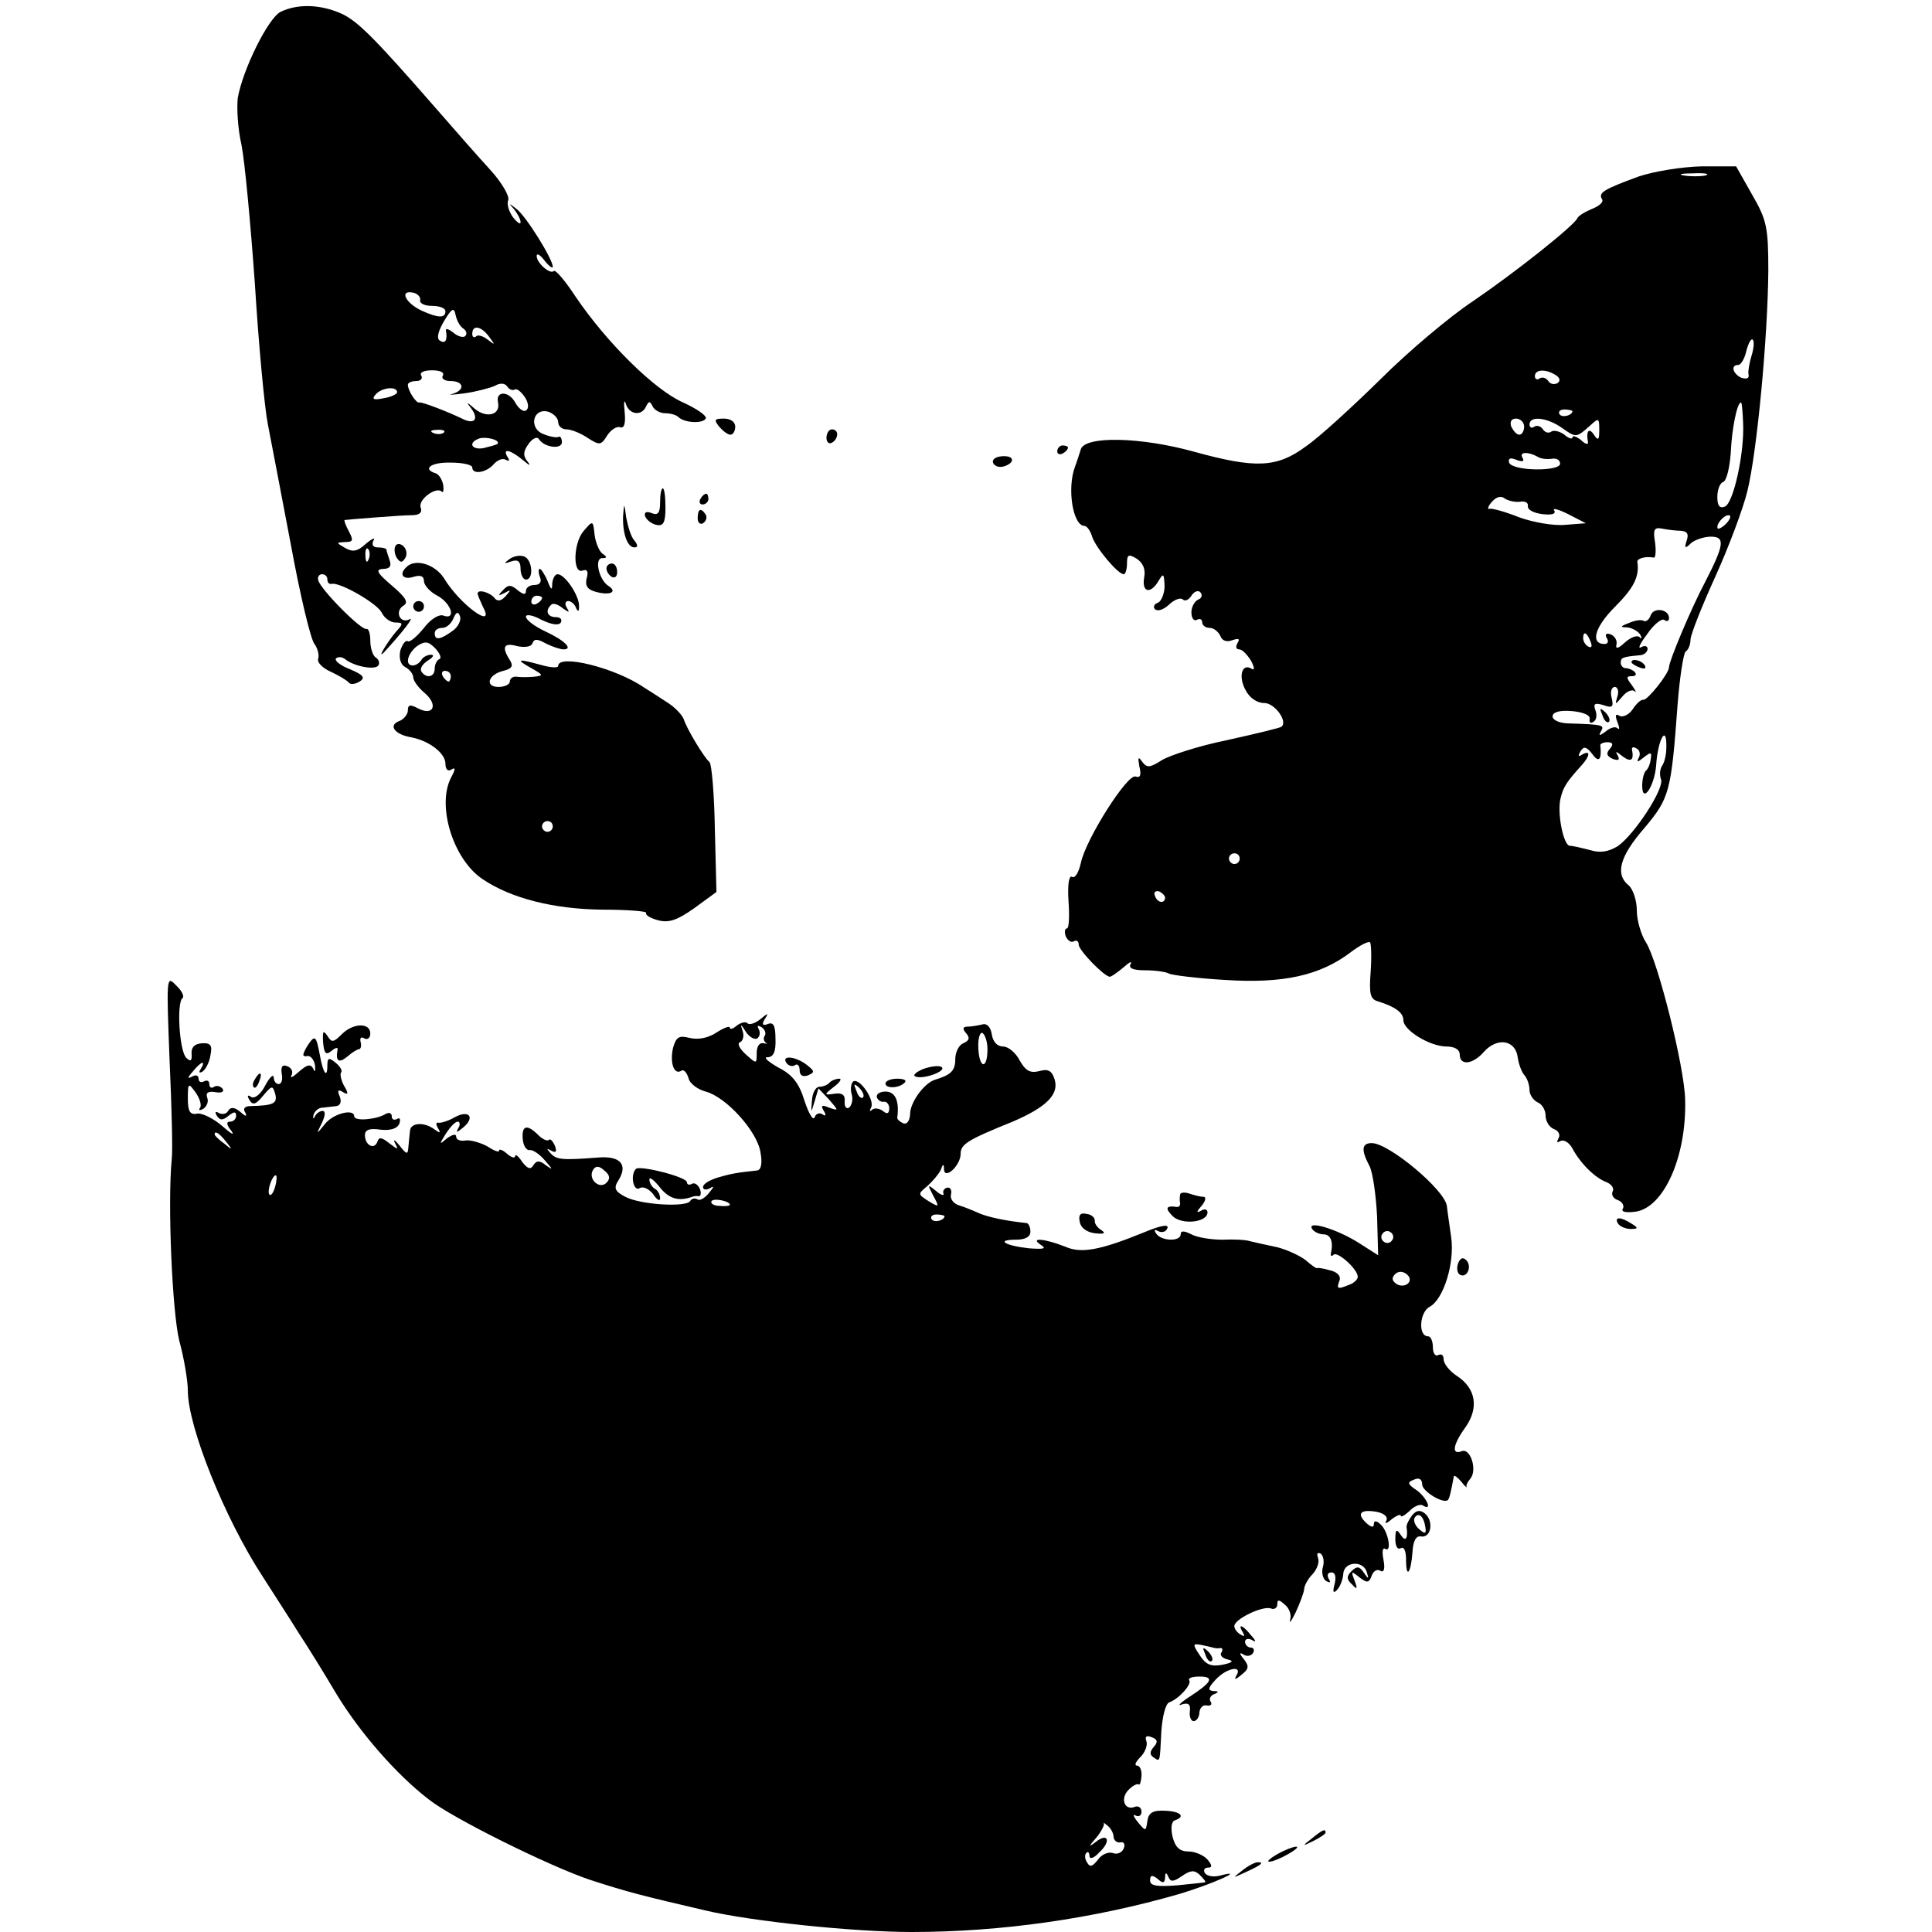
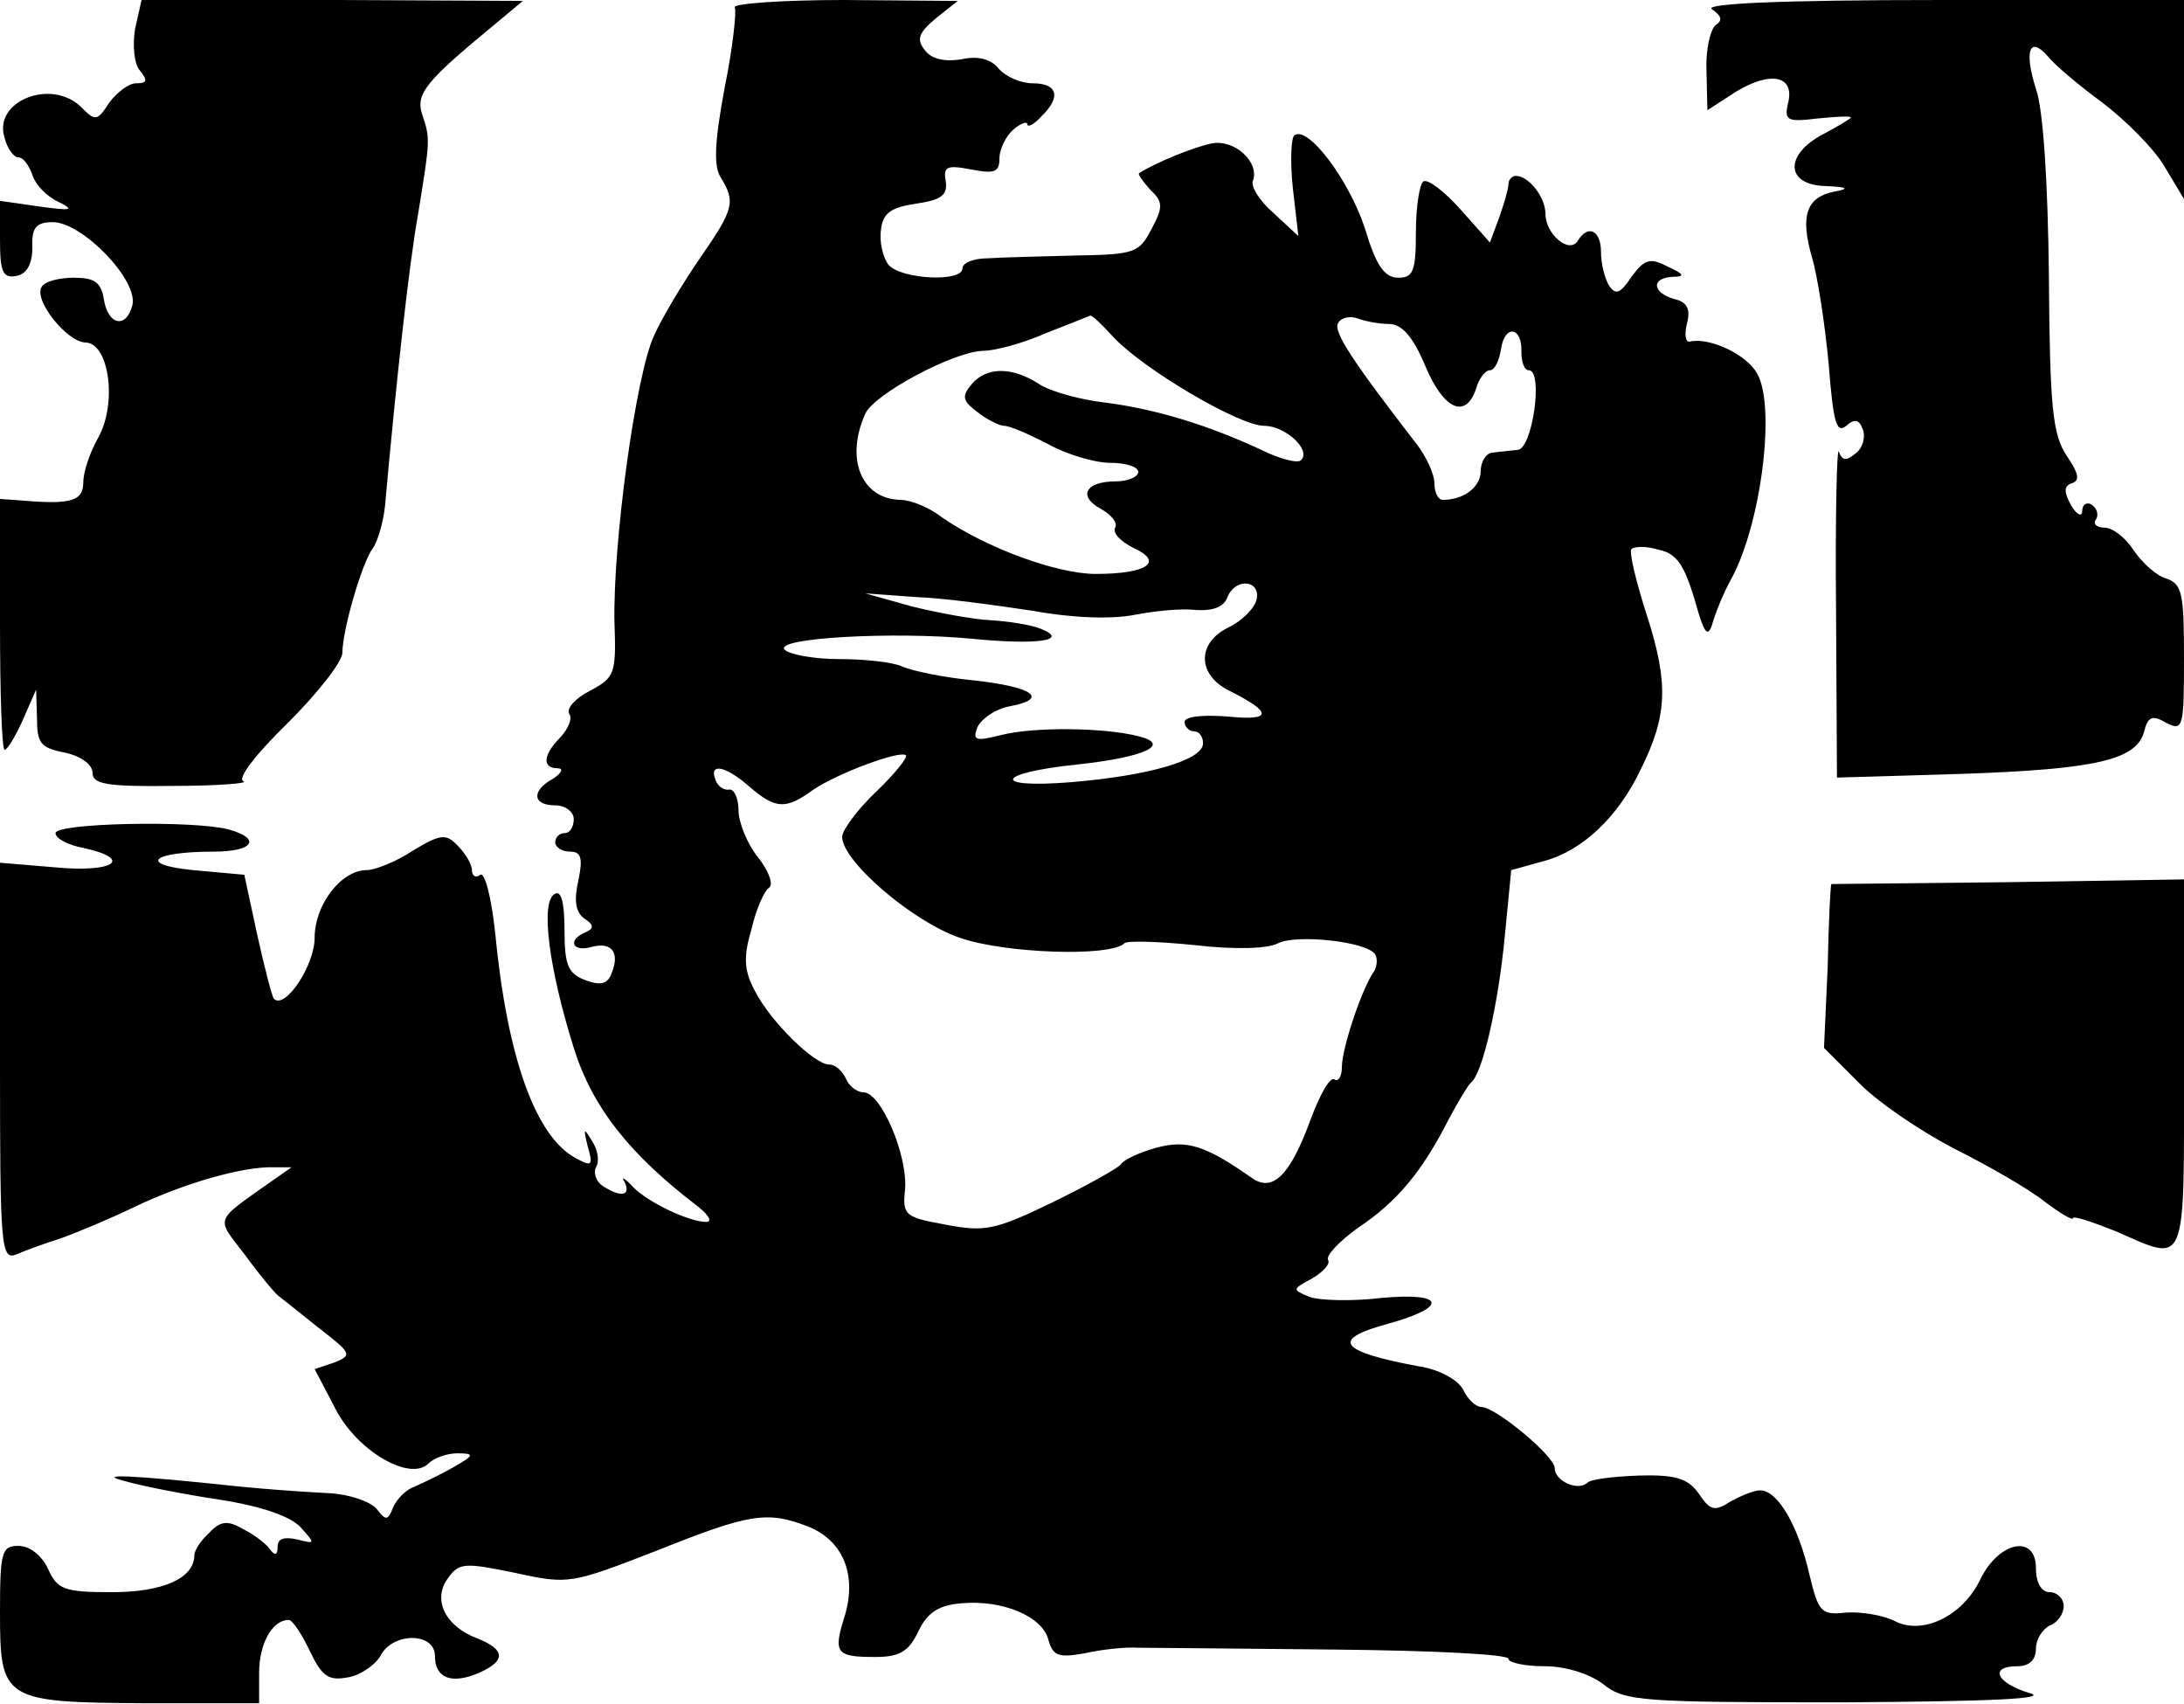
- <svg xmlns="http://www.w3.org/2000/svg" version="1.0" width="360pt" height="360pt" viewBox="0 0 360 360" preserveAspectRatio="xMidYMid meet">
-   <g transform="translate(0,360) scale(0.1,-0.1)" fill="#000000" stroke="none">
-     <path d="M523 3578 c-23 -11 -71 -108 -80 -161 -2 -18 0 -57 7 -87 6 -30 17 -147 25 -260 7 -113 18 -230 24 -260 6 -30 25 -131 43 -225 17 -93 37 -177 44 -185 6 -8 9 -21 7 -27 -3 -7 8 -18 24 -25 15 -7 30 -16 33 -20 3 -4 12 -3 20 2 11 7 8 12 -18 23 -18 7 -29 16 -26 20 4 4 12 3 18 -2 17 -13 55 -20 61 -11 3 5 1 11 -5 15 -5 3 -10 17 -10 31 0 13 -3 23 -7 22 -10 -3 -87 75 -90 91 -2 6 2 11 7 11 6 0 10 -4 10 -10 0 -5 3 -9 8 -8 14 4 83 -35 93 -53 5 -11 17 -19 26 -19 14 0 15 -2 1 -17 -17 -20 -37 -54 -22 -38 35 38 57 67 47 61 -17 -9 -28 14 -12 25 11 6 6 15 -21 38 -28 24 -31 30 -16 31 12 0 16 5 12 16 -3 9 -6 18 -6 20 0 2 -7 4 -16 4 -9 0 -12 5 -8 13 4 6 -2 4 -14 -6 -16 -15 -25 -16 -39 -8 -17 10 -17 10 0 11 15 0 16 3 7 20 -6 11 -9 20 -8 21 7 1 105 9 125 9 15 0 20 5 17 14 -6 15 29 40 39 30 3 -3 4 2 3 12 -2 10 -8 20 -14 22 -26 8 -9 21 28 20 22 0 40 -4 40 -9 0 -14 26 -10 40 6 7 8 17 12 23 8 6 -3 7 -1 3 5 -11 18 5 14 28 -5 13 -11 16 -12 9 -3 -9 11 -8 19 2 33 7 10 16 14 19 9 10 -16 43 -20 43 -6 0 7 -3 12 -6 10 -3 -2 -16 0 -28 5 -28 10 -21 49 8 42 10 -3 19 -12 19 -19 0 -8 7 -14 15 -14 9 0 27 -7 40 -16 22 -14 25 -14 36 4 7 11 18 18 24 16 8 -3 11 6 9 28 -2 18 -1 25 2 16 6 -21 30 -24 38 -5 5 10 7 10 12 0 3 -7 14 -13 23 -13 10 0 21 -3 25 -7 11 -11 45 -13 51 -3 3 5 -16 18 -42 30 -53 23 -143 112 -201 198 -19 29 -37 50 -40 47 -7 -7 -32 15 -32 28 0 6 7 2 15 -9 8 -10 15 -15 15 -11 0 14 -50 95 -68 108 -14 11 -15 11 -4 -1 6 -8 12 -18 12 -24 0 -5 -6 -1 -14 9 -8 11 -12 25 -9 32 3 7 -12 33 -33 56 -22 24 -66 74 -99 112 -122 140 -151 168 -182 181 -38 16 -79 17 -110 2z m260 -537 c-2 -6 8 -11 22 -11 14 0 25 -4 25 -10 0 -13 -13 -13 -44 1 -30 14 -42 38 -18 34 9 -1 16 -8 15 -14z m80 -53 c6 -4 8 -10 4 -14 -3 -4 -14 -1 -22 6 -9 7 -15 9 -14 4 3 -18 -1 -25 -11 -19 -7 4 -4 17 7 36 15 25 19 27 22 12 2 -10 8 -21 14 -25z m48 -15 c12 -16 12 -17 -2 -6 -9 7 -19 10 -22 6 -4 -3 -7 -1 -7 5 0 17 16 15 31 -5z m-86 -73 c-3 -5 3 -10 14 -10 26 0 28 -17 4 -24 -10 -2 0 -2 22 1 22 3 48 10 57 14 10 6 19 5 23 -1 4 -6 10 -8 14 -6 4 3 12 -4 19 -14 7 -11 8 -21 2 -25 -5 -3 -14 4 -20 15 -12 22 -37 22 -32 0 5 -23 -21 -30 -43 -12 -16 14 -17 14 -7 1 15 -20 6 -31 -17 -19 -27 13 -76 32 -80 30 -5 -2 -21 22 -21 33 0 4 7 7 16 7 8 0 12 5 9 10 -4 6 5 10 20 10 15 0 24 -4 20 -10z m-85 -31 c0 -3 -11 -9 -25 -11 -19 -4 -23 -2 -15 7 11 13 40 16 40 4z m87 -75 c-3 -3 -12 -4 -19 -1 -8 3 -5 6 6 6 11 1 17 -2 13 -5z m100 -21 c-2 -2 -14 -5 -26 -8 -22 -4 -30 10 -8 18 13 4 40 -3 34 -10z m-240 -215 c-3 -8 -6 -5 -6 6 -1 11 2 17 5 13 3 -3 4 -12 1 -19z" />
-     <path d="M3053 3271 c-65 -24 -75 -30 -68 -42 4 -5 -5 -13 -18 -18 -14 -6 -26 -13 -28 -18 -7 -14 -112 -98 -194 -154 -44 -29 -122 -95 -173 -146 -52 -51 -114 -108 -139 -125 -54 -40 -94 -41 -207 -10 -100 28 -204 30 -212 5 -3 -10 -8 -25 -11 -33 -15 -40 -4 -110 18 -110 4 0 11 -9 14 -20 7 -21 48 -70 59 -70 3 0 6 9 6 20 0 17 3 18 18 9 12 -8 17 -20 14 -35 -5 -28 12 -32 27 -6 9 15 10 13 11 -10 0 -14 -6 -28 -12 -31 -7 -2 -10 -8 -6 -12 5 -5 16 -1 26 8 10 10 22 14 26 10 4 -4 11 -1 16 7 5 8 13 11 17 6 4 -5 2 -11 -4 -13 -7 -3 -13 -14 -13 -24 0 -11 5 -17 10 -14 6 3 10 1 10 -4 0 -6 6 -11 14 -11 8 0 16 -7 20 -15 3 -9 12 -12 22 -8 12 4 15 3 10 -5 -4 -7 -3 -12 3 -12 6 0 15 -10 22 -21 7 -13 7 -19 1 -15 -18 11 -25 -15 -11 -40 7 -14 21 -24 35 -24 19 0 44 -34 32 -44 -1 -2 -47 -13 -101 -25 -54 -11 -109 -29 -123 -38 -22 -14 -27 -14 -36 -2 -7 10 -8 8 -5 -9 4 -16 2 -22 -7 -19 -15 6 -93 -117 -102 -161 -4 -18 -11 -29 -16 -26 -6 4 -9 -13 -7 -45 2 -28 1 -51 -3 -51 -4 0 -5 -7 -2 -15 4 -8 10 -12 15 -9 5 3 9 0 9 -6 0 -11 48 -60 58 -60 3 0 14 8 25 17 11 10 17 13 14 7 -5 -8 4 -12 27 -12 19 0 39 -3 44 -6 5 -3 53 -9 105 -12 107 -7 176 8 233 51 17 13 34 22 37 19 2 -3 3 -27 1 -55 -3 -41 -1 -51 14 -55 32 -10 47 -21 47 -35 0 -19 50 -49 80 -49 16 0 25 -6 25 -15 0 -21 24 -19 45 5 25 28 59 22 63 -10 2 -14 8 -29 13 -34 5 -6 9 -18 9 -27 0 -9 7 -19 15 -23 8 -3 15 -14 15 -25 0 -10 7 -22 16 -25 8 -3 12 -11 8 -17 -4 -8 -3 -9 4 -5 6 3 16 -3 22 -14 15 -28 42 -55 64 -63 9 -4 14 -11 11 -17 -3 -6 1 -13 9 -16 9 -3 13 -11 10 -16 -4 -6 5 -8 22 -6 54 6 97 103 94 209 -1 60 -51 259 -73 293 -9 14 -17 41 -17 59 0 19 -7 40 -15 47 -26 21 -17 54 29 107 47 56 50 67 62 231 4 51 11 95 15 98 5 3 9 13 9 22 0 9 21 62 46 117 25 55 52 127 60 160 18 73 38 287 39 410 0 82 -3 95 -30 142 l-30 53 -65 0 c-37 -1 -87 -9 -117 -19z m125 2 c-10 -2 -28 -2 -40 0 -13 2 -5 4 17 4 22 1 32 -1 23 -4z m86 -335 c-4 -13 -7 -29 -6 -35 2 -8 -3 -10 -13 -7 -16 7 -21 24 -6 24 5 0 12 12 15 26 4 15 9 24 12 21 3 -3 2 -16 -2 -29z m-365 -37 c8 -5 9 -11 3 -15 -6 -3 -13 -2 -17 4 -4 6 -11 8 -16 5 -5 -4 -9 -1 -9 4 0 13 20 14 39 2z m349 -88 c3 -56 -18 -151 -34 -157 -10 -4 -14 2 -14 18 0 14 5 26 11 28 6 2 12 26 14 54 2 46 12 94 19 94 2 0 3 -17 4 -37z m-318 21 c0 -8 -19 -13 -24 -6 -3 5 1 9 9 9 8 0 15 -2 15 -3z m-90 -29 c0 -8 -4 -15 -9 -15 -5 0 -11 7 -15 15 -3 9 0 15 9 15 8 0 15 -7 15 -15z m70 -2 c27 -19 27 -19 53 4 16 15 17 14 17 -8 0 -19 -2 -21 -10 -9 -9 14 -15 7 -11 -14 1 -5 -5 -4 -13 4 -9 7 -16 9 -16 5 0 -4 -7 -2 -15 5 -8 6 -19 9 -24 6 -5 -4 -12 -2 -16 4 -4 6 -11 8 -16 5 -5 -4 -9 -1 -9 4 0 17 33 13 60 -6z m-45 -54 c6 -4 17 -5 26 -4 9 2 16 -2 16 -9 0 -15 -89 -14 -95 2 -2 8 2 10 14 5 11 -4 15 -3 11 4 -7 11 10 12 28 2z m-33 -84 c10 2 16 -2 15 -8 -1 -7 11 -13 27 -15 17 -2 26 0 22 7 -4 5 8 2 26 -7 l33 -17 -39 -3 c-22 -2 -60 5 -85 14 -25 10 -50 17 -55 16 -5 -2 -4 4 4 13 8 9 17 12 24 6 6 -4 19 -7 28 -6z m386 -39 c-7 -8 -15 -12 -17 -11 -5 6 10 25 20 25 5 0 4 -6 -3 -14z m-86 -15 c12 -1 15 -6 11 -18 -5 -15 -3 -16 8 -5 7 6 24 12 37 12 27 0 25 -15 -11 -85 -26 -49 -67 -147 -67 -158 0 -12 -40 -62 -48 -61 -4 1 -13 -7 -20 -18 -7 -10 -18 -15 -24 -12 -8 5 -9 1 -4 -12 4 -10 4 -15 0 -11 -4 4 -14 1 -22 -6 -11 -8 -14 -9 -9 0 7 12 5 13 -59 15 -17 0 -31 6 -31 13 0 8 13 12 36 10 22 -2 35 -8 33 -15 -1 -6 2 -9 7 -5 6 3 7 13 4 21 -5 13 -1 15 15 10 17 -6 19 -3 15 14 -3 11 0 20 6 20 5 0 8 -8 5 -17 -5 -17 -5 -17 9 -1 8 10 18 14 23 10 4 -4 2 1 -5 11 -11 14 -11 17 -1 17 8 0 10 3 6 8 -4 4 -12 7 -17 7 -5 0 -9 5 -9 10 0 10 4 11 35 14 8 0 15 6 15 12 0 5 -5 7 -12 3 -7 -4 -2 7 11 24 12 18 27 30 32 27 5 -4 9 -2 9 3 0 17 -28 21 -34 6 -3 -9 -9 -13 -13 -11 -5 3 -17 1 -28 -4 -16 -6 -17 -8 -3 -8 9 -1 20 -7 24 -13 4 -7 3 -10 -1 -5 -5 4 -17 -1 -27 -10 -13 -12 -18 -13 -16 -4 2 7 -3 16 -11 19 -8 3 -11 0 -7 -7 4 -6 2 -11 -4 -11 -27 0 -19 31 19 69 36 36 46 57 42 84 -1 6 14 11 31 8 3 0 4 13 2 28 -4 24 -2 29 13 26 10 -2 26 -4 35 -4z m-168 -207 c3 -8 2 -12 -4 -9 -6 3 -10 10 -10 16 0 14 7 11 14 -7z m141 -196 c0 -13 -3 -28 -8 -35 -4 -6 -5 -17 -2 -25 7 -17 -50 -104 -81 -125 -17 -10 -32 -13 -51 -7 -16 4 -32 8 -38 8 -12 1 -24 62 -17 89 5 21 12 31 40 62 15 17 16 28 0 19 -7 -5 -8 -3 -3 6 6 10 11 9 22 -5 12 -17 18 -11 15 16 -1 3 6 6 13 6 10 0 12 -4 5 -12 -8 -9 -6 -14 5 -19 11 -4 14 -2 9 7 -5 8 -2 7 9 -2 16 -12 22 -8 18 12 -1 5 3 6 9 2 6 -3 7 -12 3 -18 -4 -8 -1 -7 9 1 14 11 16 11 14 -2 -1 -9 -5 -19 -9 -22 -4 -4 -7 -16 -7 -28 0 -35 23 -1 26 38 3 48 20 78 19 34z m-795 -208 c0 -5 -4 -10 -10 -10 -5 0 -10 5 -10 10 0 6 5 10 10 10 6 0 10 -4 10 -10z m-139 -73 c-1 -12 -15 -9 -19 4 -3 6 1 10 8 8 6 -3 11 -8 11 -12z" />
-     <path d="M3040 2366 c0 -2 7 -7 16 -10 8 -3 12 -2 9 4 -6 10 -25 14 -25 6z" />
-     <path d="M2986 2267 c3 -10 9 -15 12 -12 3 3 0 11 -7 18 -10 9 -11 8 -5 -6z" />
-     <path d="M1340 2805 c7 -8 16 -15 21 -15 5 0 9 7 9 15 0 9 -9 15 -21 15 -18 0 -19 -2 -9 -15z" />
-     <path d="M1540 2784 c0 -8 5 -12 10 -9 6 3 10 10 10 16 0 5 -4 9 -10 9 -5 0 -10 -7 -10 -16z" />
-     <path d="M1970 2759 c0 -5 5 -7 10 -4 6 3 10 8 10 11 0 2 -4 4 -10 4 -5 0 -10 -5 -10 -11z" />
-     <path d="M1850 2740 c0 -5 6 -10 14 -10 8 0 18 5 21 10 3 6 -3 10 -14 10 -12 0 -21 -4 -21 -10z" />
-     <path d="M1230 2664 c0 -20 -4 -25 -16 -20 -10 4 -14 1 -12 -6 3 -7 12 -14 21 -16 13 -3 17 4 17 32 0 20 -2 36 -5 36 -3 0 -5 -12 -5 -26z" />
-     <path d="M1305 2670 c-3 -5 -1 -10 4 -10 6 0 11 5 11 10 0 6 -2 10 -4 10 -3 0 -8 -4 -11 -10z" />
-     <path d="M1161 2638 c-1 -32 8 -58 21 -58 7 0 7 4 0 13 -6 6 -12 26 -15 42 -4 29 -4 29 -6 3z" />
-     <path d="M1300 2634 c0 -8 5 -12 10 -9 6 4 8 11 5 16 -9 14 -15 11 -15 -7z" />
-     <path d="M1087 2610 c-19 -23 -20 -81 -1 -73 8 3 11 -2 7 -15 -3 -14 2 -21 18 -25 26 -7 40 0 23 11 -18 11 -27 52 -12 52 9 0 10 2 1 8 -6 4 -13 20 -15 35 -3 28 -3 28 -21 7z" />
-     <path d="M737 2583 c-3 -5 -2 -15 2 -22 7 -10 10 -10 16 -1 4 6 3 16 -3 22 -5 5 -12 6 -15 1z" />
-     <path d="M949 2558 c-11 -8 -10 -9 4 -4 12 4 17 0 17 -14 0 -11 5 -20 10 -20 15 0 12 37 -3 43 -8 3 -20 1 -28 -5z" />
-     <path d="M757 2543 c-14 -13 -6 -24 13 -18 13 4 20 2 20 -8 0 -7 11 -20 25 -27 26 -14 36 -46 11 -37 -8 3 -24 -7 -36 -23 -13 -16 -26 -27 -30 -25 -4 3 -10 -5 -14 -17 -3 -14 0 -26 9 -31 8 -4 15 -13 15 -19 0 -6 9 -19 21 -29 26 -22 17 -44 -12 -29 -15 8 -19 7 -19 -4 0 -7 -8 -17 -17 -20 -20 -8 -7 -25 24 -30 34 -7 63 -30 63 -49 0 -11 5 -15 11 -11 8 5 8 1 0 -14 -28 -52 3 -153 58 -190 53 -36 133 -56 223 -57 47 0 84 -3 82 -6 -2 -4 8 -10 23 -14 20 -5 36 1 67 23 l41 30 -3 118 c-1 65 -6 121 -10 124 -9 7 -42 61 -48 80 -3 8 -17 23 -32 32 -15 10 -34 22 -42 27 -54 37 -160 63 -160 40 0 -4 -15 -3 -32 2 -44 12 -48 11 -18 -6 23 -13 23 -14 5 -16 -11 -1 -26 -1 -32 0 -7 1 -13 -3 -13 -9 0 -5 -9 -10 -21 -10 -26 0 -20 23 9 30 16 4 19 9 12 20 -16 25 -11 33 14 26 14 -3 26 -1 28 5 3 9 9 9 25 0 12 -6 27 -11 33 -11 19 0 2 17 -35 34 -19 9 -35 21 -35 27 0 5 13 3 29 -6 19 -9 32 -11 36 -5 3 6 -1 10 -9 10 -16 0 -21 12 -9 23 3 4 13 1 21 -6 13 -9 14 -9 8 1 -4 6 -3 12 3 12 5 0 12 -6 14 -12 4 -9 6 -8 6 2 1 19 -26 60 -40 60 -5 0 -9 -8 -10 -17 0 -14 -2 -13 -9 5 -5 12 -12 22 -14 22 -3 0 -3 -7 0 -15 4 -9 0 -15 -10 -15 -9 0 -16 -5 -16 -11 0 -8 -5 -7 -15 1 -13 11 -18 11 -28 0 -10 -10 -9 -11 3 -5 12 7 13 6 2 -6 -8 -9 -15 -10 -20 -4 -8 11 -32 18 -32 9 0 -3 5 -14 10 -25 24 -44 -43 4 -73 54 -17 26 -54 37 -70 20z m253 -57 c0 -3 -4 -8 -10 -11 -5 -3 -10 -1 -10 4 0 6 5 11 10 11 6 0 10 -2 10 -4z m-166 -61 c-23 -17 -34 -19 -34 -5 0 6 6 10 14 10 8 0 17 8 21 18 5 12 9 13 12 4 3 -7 -3 -20 -13 -27z m-25 -53 c-5 -2 -9 -10 -9 -18 0 -16 -16 -19 -25 -5 -3 6 3 14 12 20 10 6 13 11 6 11 -6 0 -15 -4 -18 -10 -3 -5 -10 -10 -16 -10 -15 0 -10 22 8 36 15 10 21 9 34 -4 9 -10 12 -18 8 -20z m21 -32 c0 -5 -2 -10 -4 -10 -3 0 -8 5 -11 10 -3 6 -1 10 4 10 6 0 11 -4 11 -10z m190 -280 c0 -5 -4 -10 -10 -10 -5 0 -10 5 -10 10 0 6 5 10 10 10 6 0 10 -4 10 -10z" />
-     <path d="M1130 2541 c0 -6 5 -13 10 -16 6 -3 10 1 10 9 0 9 -4 16 -10 16 -5 0 -10 -4 -10 -9z" />
-     <path d="M770 2470 c0 -5 5 -10 10 -10 6 0 10 5 10 10 0 6 -4 10 -10 10 -5 0 -10 -4 -10 -10z" />
-     <path d="M316 1624 c4 -87 6 -170 4 -184 -8 -83 1 -285 14 -338 9 -33 16 -75 16 -93 0 -67 68 -237 139 -346 25 -39 56 -87 67 -105 12 -18 44 -69 70 -113 44 -73 113 -152 173 -198 44 -35 226 -125 301 -150 71 -23 95 -29 215 -57 85 -20 275 -40 384 -40 167 0 340 25 499 71 60 18 128 48 75 34 -12 -3 -24 -1 -28 5 -3 5 -1 10 6 10 8 0 8 4 -1 15 -7 8 -23 15 -35 15 -17 0 -25 8 -30 27 -4 17 -2 29 4 31 21 7 11 17 -19 18 -22 1 -30 -4 -32 -19 -3 -20 -3 -20 -18 -2 -8 10 -10 16 -4 12 6 -3 11 0 11 7 0 8 -6 12 -13 9 -19 -7 -27 16 -11 32 8 8 16 12 19 10 2 -2 4 5 5 15 1 11 -3 20 -8 20 -6 0 -3 7 6 16 9 9 14 23 11 30 -3 8 0 11 10 7 11 -4 12 -9 4 -18 -8 -9 -8 -15 0 -20 12 -8 11 -10 14 49 2 28 8 52 15 54 17 6 42 33 37 41 -3 4 6 7 19 7 29 0 23 -11 -19 -38 -17 -11 -23 -18 -14 -14 13 4 17 0 15 -14 -1 -10 3 -18 8 -17 6 1 10 9 10 17 1 8 7 14 14 12 7 -1 10 2 7 7 -4 5 0 12 6 14 10 4 9 6 -1 6 -11 1 -10 6 4 21 20 22 51 28 39 8 -5 -9 -2 -8 9 1 14 11 15 16 5 29 -9 11 -9 14 -1 9 6 -4 14 -3 18 3 3 5 1 10 -4 10 -6 0 -11 5 -11 11 0 5 6 7 13 3 8 -5 8 -2 -2 9 -15 19 -26 23 -15 5 4 -7 3 -8 -4 -4 -7 4 -12 11 -12 16 0 13 52 38 68 33 6 -3 12 1 12 7 0 10 3 10 14 0 8 -6 13 -19 10 -28 -2 -9 2 -3 10 13 8 17 15 36 16 43 0 7 7 20 16 29 8 9 13 22 10 30 -3 8 -1 11 5 8 5 -4 7 -15 4 -25 -3 -10 0 -22 6 -26 8 -4 9 -3 5 4 -4 7 -2 12 5 12 7 0 9 -8 6 -21 -4 -15 -3 -19 4 -12 6 6 11 19 12 30 1 24 38 26 44 3 4 -13 3 -13 -6 0 -8 12 -13 12 -23 2 -9 -9 -9 -15 1 -24 10 -11 11 -9 5 7 -7 18 -6 18 9 6 14 -11 18 -11 23 3 3 9 11 13 16 9 7 -4 9 4 6 20 -3 15 -2 24 3 21 13 -8 6 32 -8 45 -8 8 -13 8 -13 1 0 -7 -5 -6 -14 2 -19 18 -11 26 19 21 15 -3 22 -10 18 -17 -4 -6 1 -5 10 3 9 7 17 10 17 7 0 -4 7 0 16 8 8 9 20 14 25 11 19 -12 8 14 -11 28 -18 12 -18 15 -5 20 9 4 15 1 15 -9 0 -13 40 -37 48 -29 3 3 6 17 11 44 1 3 7 -2 14 -10 6 -8 11 -12 10 -10 -2 2 1 9 7 16 13 16 0 57 -16 51 -20 -8 -17 12 7 45 25 36 19 72 -16 95 -14 9 -25 23 -25 31 0 8 -4 11 -10 8 -5 -3 -10 3 -10 14 0 12 -4 21 -9 21 -19 0 -16 45 3 55 26 14 47 82 40 130 -3 22 -7 48 -8 58 -4 30 -108 117 -140 117 -19 0 -20 -13 -4 -43 6 -12 12 -54 14 -94 l2 -72 -36 23 c-41 26 -98 43 -87 26 3 -5 13 -10 21 -10 13 0 19 -13 14 -35 -1 -5 1 -7 5 -3 7 7 45 -27 45 -41 0 -5 -7 -12 -16 -15 -22 -9 -24 -8 -18 8 3 8 -4 16 -18 19 -13 4 -24 5 -24 4 -1 -1 -10 5 -20 14 -11 9 -35 20 -54 25 -19 4 -42 9 -50 11 -8 3 -32 4 -52 3 -21 0 -47 4 -58 10 -14 7 -20 7 -20 0 0 -14 -37 -13 -46 2 -4 6 -3 8 4 4 6 -3 13 -2 16 3 7 11 -8 9 -44 -6 -81 -33 -116 -39 -145 -26 -38 15 -68 18 -45 3 11 -7 4 -8 -23 -6 -45 5 -62 16 -24 16 17 0 27 5 27 15 0 8 -3 15 -7 16 -39 4 -71 11 -88 18 -11 5 -28 12 -38 15 -10 3 -17 12 -15 20 2 8 -1 14 -7 13 -5 -1 -9 -6 -7 -11 2 -5 -5 -3 -14 5 -16 13 -16 12 -5 -9 12 -22 11 -22 -9 -10 -20 13 -20 13 -2 28 10 9 21 22 25 30 4 12 6 12 6 1 1 -20 31 7 31 29 0 18 13 26 97 60 63 27 87 51 78 79 -5 16 -12 20 -29 15 -17 -4 -25 1 -36 20 -7 14 -21 26 -31 26 -11 0 -19 9 -21 23 -2 13 -9 21 -18 18 -8 -2 -21 -4 -27 -4 -9 0 -10 -4 -3 -12 8 -9 6 -14 -5 -19 -8 -3 -15 -16 -15 -30 0 -21 -8 -29 -38 -38 -19 -6 -44 -39 -46 -61 0 -15 -6 -23 -13 -20 -7 3 -12 8 -11 11 4 31 -4 48 -22 48 -11 0 -18 -5 -16 -11 2 -5 8 -9 13 -8 5 1 10 -5 10 -12 0 -10 -4 -12 -12 -5 -7 5 -16 6 -20 2 -5 -4 -5 -2 -2 4 8 13 -21 56 -33 49 -4 -3 -6 -14 -3 -24 3 -10 0 -21 -5 -25 -5 -3 -9 2 -8 12 1 12 -5 16 -19 14 -20 -3 -20 -2 -1 13 11 8 15 15 10 15 -6 0 -14 -3 -18 -7 -4 -5 -13 -8 -19 -8 -7 0 -13 -11 -14 -25 -2 -25 -2 -25 5 -2 l7 24 20 -21 c18 -21 18 -21 0 -15 -14 6 -16 4 -10 -6 5 -8 4 -11 -3 -6 -5 3 -12 1 -14 -6 -3 -7 -11 7 -19 31 -10 33 -23 49 -49 62 -19 11 -28 19 -20 19 11 0 16 10 15 34 0 25 -4 32 -14 28 -10 -4 -12 -1 -6 9 8 12 6 12 -8 0 -10 -8 -20 -11 -24 -8 -3 4 -12 2 -20 -4 -7 -6 -13 -8 -13 -4 0 4 -11 0 -25 -9 -15 -10 -34 -14 -50 -10 -20 5 -25 2 -31 -19 -6 -28 2 -51 16 -42 4 3 10 -4 13 -14 2 -10 17 -21 32 -25 38 -10 96 -74 102 -113 4 -21 1 -33 -6 -34 -38 -4 -49 -6 -73 -13 -16 -5 -28 -12 -28 -18 0 -5 6 -6 13 -2 8 5 8 3 -2 -9 -7 -9 -17 -15 -21 -12 -5 3 -11 2 -14 -3 -7 -12 -93 -7 -121 8 -19 10 -22 16 -13 30 19 30 4 47 -39 43 -66 -5 -76 -4 -87 8 -8 9 -8 10 1 5 9 -5 11 -2 7 9 -4 9 -9 14 -11 11 -3 -3 -12 1 -20 9 -21 21 -31 18 -29 -7 1 -13 7 -22 13 -21 6 1 19 -8 29 -20 14 -16 15 -18 2 -9 -12 10 -18 10 -24 1 -5 -9 -11 -7 -21 6 -7 11 -13 15 -13 11 0 -5 -7 -3 -15 4 -8 7 -15 10 -15 6 0 -4 -10 0 -22 8 -13 7 -31 12 -40 11 -10 -2 -18 1 -18 7 0 6 -7 4 -17 -3 -15 -13 -15 -12 -2 9 8 12 17 22 22 22 4 0 5 -6 1 -12 -5 -9 -3 -9 9 1 23 19 11 34 -16 19 -12 -7 -26 -11 -30 -10 -5 1 -5 -3 -1 -10 6 -10 4 -10 -7 -2 -19 14 -44 12 -45 -3 -1 -7 -2 -21 -3 -30 -1 -15 -3 -15 -17 3 -8 10 -12 12 -8 4 7 -13 6 -13 -11 0 -14 11 -19 12 -22 2 -6 -15 -23 -6 -23 13 0 10 9 13 29 10 19 -2 31 2 35 11 3 9 1 12 -4 9 -6 -3 -10 -1 -10 5 0 6 -5 8 -12 4 -16 -10 -58 -14 -58 -4 0 15 -40 5 -55 -15 -16 -20 -16 -19 -5 3 6 13 7 22 1 22 -5 0 -12 -5 -14 -10 -3 -6 -4 -5 -3 2 2 7 9 14 17 14 8 1 19 2 26 3 7 1 10 8 6 18 -5 11 -3 14 6 8 10 -6 11 -3 2 12 -6 11 -8 23 -5 25 2 3 -2 11 -11 18 -12 10 -15 9 -15 -5 0 -26 -8 -15 -14 19 -7 37 -9 39 -24 16 -9 -16 -9 -19 0 -18 6 2 13 -6 15 -17 1 -11 0 -14 -3 -7 -5 10 -11 9 -27 -5 -11 -10 -17 -13 -14 -7 4 7 0 14 -7 17 -10 4 -13 0 -11 -14 2 -10 0 -19 -6 -19 -5 0 -9 6 -9 13 -1 6 -8 -1 -16 -16 -8 -16 -20 -25 -26 -21 -7 5 -8 2 -3 -6 6 -10 12 -8 25 8 17 20 18 20 23 3 4 -17 -3 -21 -46 -22 -11 0 -15 -5 -10 -12 4 -8 1 -8 -9 1 -11 9 -18 10 -23 2 -3 -6 -11 -7 -17 -4 -7 4 -8 2 -4 -5 6 -9 11 -9 22 0 10 8 14 8 14 0 0 -6 -5 -11 -11 -11 -8 0 -7 -6 2 -17 7 -10 0 -6 -16 8 -17 15 -38 25 -47 24 -14 -3 -18 4 -18 28 0 29 1 30 14 12 8 -11 12 -24 9 -29 -4 -5 -1 -6 6 -2 7 5 10 14 7 21 -3 9 2 12 15 10 11 -2 17 0 14 6 -4 5 -11 7 -16 4 -5 -4 -9 -1 -9 5 0 6 -4 8 -10 5 -5 -3 -10 -1 -10 5 0 6 -5 8 -12 4 -9 -5 -9 -2 1 9 15 19 26 23 15 5 -4 -6 -3 -8 3 -5 6 4 13 17 15 30 4 19 1 24 -16 23 -14 -1 -20 -8 -19 -20 1 -13 -2 -15 -10 -7 -13 13 -18 103 -7 111 4 3 -1 14 -12 24 -18 19 -18 16 -12 -140z m1095 41 c5 4 6 11 3 17 -4 7 -2 8 5 4 6 -4 9 -11 6 -16 -3 -4 -2 -10 2 -13 5 -2 2 -2 -4 -1 -8 2 -13 -6 -13 -18 0 -21 0 -21 -21 -2 -11 10 -16 20 -10 22 5 2 8 11 5 20 -5 15 -4 15 6 -1 6 -9 16 -15 21 -12z m429 -20 c0 -38 -15 -37 -17 1 -1 19 3 32 8 29 5 -4 9 -17 9 -30z m-232 -90 c-3 -3 -9 2 -12 12 -6 14 -5 15 5 6 7 -7 10 -15 7 -18z m-1187 -82 c13 -16 12 -17 -3 -4 -10 7 -18 15 -18 17 0 8 8 3 21 -13z m709 -77 c-13 -13 -35 7 -25 24 5 8 11 8 21 -1 10 -8 12 -15 4 -23z m-617 -6 c-3 -12 -8 -19 -11 -16 -5 6 5 36 12 36 2 0 2 -9 -1 -20z m847 -35 c0 -2 -9 -3 -19 -2 -11 0 -18 5 -15 9 4 6 34 0 34 -7z m400 -21 c0 -8 -19 -13 -24 -6 -3 5 1 9 9 9 8 0 15 -2 15 -3z m834 -45 c-3 -5 -10 -7 -15 -3 -5 3 -7 10 -3 15 3 5 10 7 15 3 5 -3 7 -10 3 -15z m29 -65 c11 -11 -3 -24 -18 -18 -8 4 -12 10 -9 15 6 11 18 12 27 3z m-363 -694 c3 -1 9 -2 13 -1 5 1 6 -3 3 -8 -4 -5 2 -11 11 -13 13 -3 10 -6 -9 -10 -21 -4 -31 0 -42 17 -14 21 -14 23 2 20 9 -2 19 -4 22 -5z m-185 -353 c1 -7 6 -11 13 -10 6 2 9 -4 6 -11 -3 -8 -12 -12 -20 -9 -8 3 -21 -2 -28 -12 -10 -13 -15 -15 -20 -6 -5 7 -5 15 -2 18 3 4 6 1 6 -5 0 -7 8 -5 18 6 23 21 17 38 -6 20 -14 -11 -14 -9 1 8 9 11 15 23 14 26 -2 3 1 1 7 -4 6 -5 11 -14 11 -21z m171 -84 c0 -1 -24 -3 -52 -6 -38 -3 -51 -1 -51 9 0 10 4 11 14 3 10 -9 13 -8 14 2 0 10 2 11 6 2 4 -10 9 -10 25 1 16 11 23 12 33 3 7 -7 12 -13 11 -14z" />
-     <path d="M2246 517 c3 -10 9 -15 12 -12 3 3 0 11 -7 18 -10 9 -11 8 -5 -6z" />
-     <path d="M637 1673 c-16 -16 -19 -16 -27 -3 -8 11 -9 9 -8 -12 2 -21 5 -25 16 -16 7 6 12 7 11 2 -4 -21 2 -26 18 -13 9 8 19 14 22 14 3 0 5 6 3 13 -2 8 1 11 7 7 6 -3 11 1 11 9 0 21 -32 20 -53 -1z" />
-     <path d="M1465 1620 c4 -6 11 -8 16 -5 5 4 9 -1 9 -9 0 -10 6 -13 15 -10 14 6 13 8 -2 20 -21 16 -47 18 -38 4z" />
-     <path d="M1720 1608 c-14 -6 -20 -12 -14 -14 15 -6 60 11 48 18 -5 3 -20 1 -34 -4z" />
-     <path d="M475 1589 c-4 -6 -5 -12 -2 -15 2 -3 7 2 10 11 7 17 1 20 -8 4z" />
-     <path d="M1650 1581 c0 -10 26 -9 36 2 4 4 -2 7 -14 7 -12 0 -22 -4 -22 -9z" />
-     <path d="M1185 1422 c-11 -11 -5 -43 7 -36 6 4 17 -1 25 -11 7 -11 13 -14 13 -8 0 7 -4 15 -10 18 -5 3 -10 11 -10 17 0 6 9 -1 20 -15 17 -21 35 -26 60 -17 3 1 8 2 12 1 4 0 5 6 2 14 -4 8 -10 12 -15 9 -5 -3 -9 -1 -9 3 0 10 -88 32 -95 25z" />
-     <path d="M2199 1374 c-1 -5 -1 -12 0 -16 0 -5 -2 -7 -6 -7 -20 3 -23 -2 -8 -17 17 -17 65 -12 65 7 0 6 -6 7 -12 3 -9 -5 -9 -2 1 9 8 10 9 17 3 17 -6 0 -17 3 -26 6 -9 3 -17 2 -17 -2z" />
-     <path d="M2012 1323 c2 -11 13 -19 28 -21 18 -2 21 0 12 6 -8 5 -13 13 -12 18 0 5 -6 11 -15 12 -12 3 -16 -2 -13 -15z" />
-     <path d="M3015 1320 c3 -5 14 -10 23 -10 15 0 15 2 2 10 -20 13 -33 13 -25 0z" />
-     <path d="M2717 1246 c-3 -8 -2 -18 3 -21 13 -8 24 15 12 27 -6 6 -11 4 -15 -6z" />
-     <path d="M2631 776 c-6 -8 -11 -18 -10 -22 3 -21 -2 -28 -11 -14 -8 12 -10 10 -10 -8 0 -13 4 -20 10 -17 6 4 10 -5 10 -21 0 -37 9 -26 12 14 1 21 7 31 16 29 19 -3 24 29 7 43 -9 7 -16 6 -24 -4z m25 -22 c2 -12 -1 -13 -12 -3 -7 6 -11 16 -8 21 7 11 17 3 20 -18z" />
-     <path d="M2444 174 c-18 -14 -18 -15 4 -4 12 6 22 13 22 15 0 8 -5 6 -26 -11z" />
-     <path d="M2380 145 c-14 -8 -20 -14 -15 -14 6 0 21 6 35 14 14 8 21 14 15 14 -5 0 -21 -6 -35 -14z" />
-     <path d="M2314 114 c-18 -14 -18 -14 6 -3 31 14 36 19 24 19 -6 0 -19 -7 -30 -16z" />
+ <svg xmlns="http://www.w3.org/2000/svg" version="1.0" width="236pt" height="184pt" viewBox="0 0 236 184" preserveAspectRatio="xMidYMid meet">
+   <g transform="translate(0,184) scale(0.1,-0.1)" fill="#000000" stroke="none">
+     <path d="M146 1809 c-3 -18 -1 -38 5 -45 9 -11 8 -14 -4 -14 -8 0 -21 -10 -29 -21 -13 -20 -15 -20 -30 -5 -32 32 -96 7 -83 -33 3 -12 10 -21 15 -21 5 0 11 -8 15 -19 3 -10 15 -23 28 -29 18 -9 15 -10 -21 -5 l-42 6 0 -42 c0 -35 3 -42 18 -39 11 2 17 13 17 31 -1 21 4 27 22 27 32 0 93 -63 86 -90 -7 -26 -27 -21 -31 8 -3 17 -10 22 -32 22 -16 0 -32 -4 -35 -10 -9 -14 27 -59 47 -60 26 0 35 -66 14 -103 -9 -16 -16 -37 -16 -48 0 -20 -13 -24 -63 -20 l-27 2 0 -135 c0 -75 2 -136 5 -136 3 0 12 15 20 33 l14 32 1 -31 c0 -27 4 -32 30 -37 18 -4 30 -13 30 -22 0 -12 15 -15 88 -14 48 0 82 3 75 5 -7 3 14 30 48 63 32 32 59 66 59 76 0 24 21 97 33 113 5 7 11 27 13 45 12 134 26 262 36 317 13 80 13 80 4 107 -7 22 5 36 79 97 l30 25 -206 1 -206 0 -7 -31z" />
+     <path d="M794 1832 c2 -4 -2 -43 -11 -87 -11 -59 -12 -85 -4 -97 16 -26 14 -34 -22 -86 -18 -26 -41 -64 -50 -84 -20 -42 -45 -226 -43 -311 2 -55 0 -59 -26 -73 -16 -8 -26 -19 -23 -25 4 -5 -1 -16 -9 -25 -19 -19 -21 -34 -3 -34 6 0 4 -5 -5 -11 -24 -13 -23 -29 2 -29 11 0 20 -7 20 -15 0 -8 -4 -15 -10 -15 -5 0 -10 -4 -10 -10 0 -5 7 -10 16 -10 12 0 14 -7 9 -31 -5 -22 -3 -34 6 -41 11 -7 11 -11 2 -15 -20 -8 -15 -22 6 -16 22 6 31 -6 22 -28 -4 -12 -12 -14 -28 -8 -19 7 -23 16 -23 54 0 32 -4 44 -11 39 -15 -9 -6 -80 21 -166 20 -64 60 -115 135 -172 11 -9 15 -16 8 -16 -19 0 -67 23 -81 40 -8 8 -11 9 -7 3 7 -15 -4 -17 -24 -4 -7 5 -10 14 -7 20 4 6 2 19 -4 28 -9 15 -10 15 -5 -5 6 -21 5 -23 -13 -13 -43 23 -74 108 -87 244 -4 37 -11 65 -16 62 -5 -4 -9 -1 -9 5 0 6 -7 18 -15 26 -13 14 -19 13 -49 -5 -18 -12 -41 -21 -50 -21 -27 0 -56 -37 -56 -73 0 -30 -32 -78 -44 -66 -2 2 -10 33 -18 69 l-14 65 -55 5 c-61 6 -45 20 22 20 43 0 52 14 16 24 -38 10 -187 7 -187 -4 0 -6 14 -13 30 -16 55 -12 33 -27 -30 -21 l-60 5 0 -215 c0 -201 1 -215 18 -208 9 4 31 12 47 17 17 6 53 21 80 34 54 26 118 44 150 43 l20 0 -20 -14 c-65 -46 -62 -39 -30 -81 16 -22 32 -41 36 -44 4 -3 24 -19 44 -35 35 -27 36 -29 16 -37 l-21 -7 22 -42 c23 -46 81 -80 101 -60 6 6 20 11 31 11 19 0 19 -2 -4 -15 -14 -8 -33 -17 -42 -21 -9 -3 -19 -13 -23 -22 -6 -15 -8 -15 -18 -2 -7 8 -30 16 -52 17 -22 1 -65 4 -95 7 -122 13 -157 14 -125 6 17 -5 62 -14 102 -20 45 -7 77 -18 88 -30 16 -18 16 -18 -4 -13 -14 3 -21 1 -21 -8 0 -9 -3 -10 -8 -3 -4 6 -17 16 -29 22 -17 10 -25 9 -37 -4 -9 -8 -16 -19 -16 -24 0 -25 -34 -40 -89 -40 -52 0 -59 3 -69 25 -7 15 -20 25 -32 25 -18 0 -20 -6 -20 -71 0 -96 3 -98 158 -99 l122 0 0 33 c0 31 14 57 32 57 4 0 14 -15 23 -34 13 -27 20 -32 41 -28 13 2 29 13 35 23 13 26 59 26 59 0 0 -24 18 -31 48 -18 29 13 28 25 -2 37 -35 13 -49 42 -32 65 12 17 18 17 72 6 59 -13 61 -12 154 24 100 40 119 43 163 26 38 -15 53 -52 40 -96 -13 -41 -10 -45 33 -45 26 0 36 6 46 27 10 21 22 29 47 31 44 4 88 -14 94 -40 5 -17 11 -19 39 -14 18 4 44 7 58 6 14 0 109 -1 213 -2 103 -1 187 -5 187 -10 0 -4 17 -8 39 -8 23 0 48 -8 63 -19 23 -19 42 -20 259 -20 164 1 224 4 202 10 -36 11 -44 29 -13 29 13 0 20 7 20 19 0 10 7 21 15 25 8 3 15 12 15 21 0 8 -7 15 -15 15 -9 0 -15 10 -15 26 0 37 -40 29 -60 -12 -19 -40 -63 -61 -93 -45 -12 6 -35 10 -52 9 -27 -3 -30 0 -40 42 -12 52 -34 90 -53 90 -7 0 -21 -6 -32 -12 -17 -11 -22 -10 -34 8 -12 17 -25 21 -65 20 -27 -1 -53 -4 -56 -8 -10 -9 -35 2 -35 16 0 13 -64 66 -79 66 -6 0 -15 8 -20 19 -6 11 -27 22 -48 25 -86 16 -96 29 -33 46 65 18 62 34 -6 28 -32 -4 -68 -3 -79 1 -19 8 -19 8 3 20 12 7 20 16 17 20 -2 5 12 20 33 35 42 28 69 61 97 116 10 19 21 37 24 40 13 9 30 85 37 158 l7 72 36 10 c41 11 80 48 104 99 29 58 30 93 7 165 -12 37 -20 70 -17 73 4 3 17 3 30 -1 19 -4 27 -17 38 -53 10 -36 14 -43 19 -28 3 11 12 34 21 50 32 59 48 185 28 221 -11 21 -52 40 -73 35 -5 -1 -6 8 -3 20 4 15 0 23 -14 26 -24 7 -25 23 -1 24 13 0 12 3 -6 11 -19 10 -25 8 -39 -11 -12 -18 -17 -20 -24 -10 -5 8 -9 24 -9 37 0 23 -14 30 -25 12 -9 -15 -35 7 -35 29 0 18 -18 41 -32 41 -4 0 -8 -4 -8 -9 0 -5 -5 -22 -10 -36 l-10 -27 -32 36 c-17 19 -35 33 -40 30 -4 -3 -8 -27 -8 -55 0 -42 -3 -49 -19 -49 -15 0 -24 13 -36 53 -17 52 -61 111 -76 101 -4 -2 -5 -28 -2 -57 l6 -52 -27 25 c-15 13 -25 29 -22 35 7 20 -20 45 -45 40 -19 -4 -59 -20 -78 -32 -2 -1 4 -9 12 -18 14 -13 14 -19 1 -43 -13 -25 -18 -27 -81 -28 -38 -1 -80 -2 -95 -3 -16 0 -28 -5 -28 -11 0 -15 -66 -12 -80 4 -6 8 -10 25 -8 38 2 18 11 24 38 28 27 4 34 9 32 24 -3 16 1 18 27 13 26 -5 31 -3 31 12 0 10 7 24 15 31 8 7 15 9 15 6 0 -4 7 -1 15 8 22 21 18 36 -9 36 -13 0 -29 7 -37 16 -8 10 -22 14 -40 10 -17 -3 -32 0 -39 9 -10 12 -8 19 11 35 l24 19 -123 1 c-68 0 -121 -4 -118 -8z m410 -357 c32 -34 135 -95 162 -95 23 0 51 -26 40 -37 -3 -4 -23 1 -43 11 -58 27 -114 44 -168 51 -27 3 -60 12 -72 20 -29 19 -57 19 -73 0 -11 -13 -10 -18 6 -30 10 -8 24 -15 29 -15 6 0 27 -9 48 -20 20 -11 50 -20 67 -20 16 0 30 -4 30 -10 0 -5 -11 -10 -24 -10 -33 0 -42 -16 -16 -30 11 -6 18 -15 15 -20 -3 -6 6 -15 20 -22 33 -15 15 -28 -41 -28 -42 0 -118 28 -166 61 -14 11 -34 19 -45 19 -42 1 -60 44 -38 93 9 21 95 67 127 68 13 0 43 8 68 19 25 10 46 18 48 19 2 1 13 -10 26 -24z m297 15 c14 0 26 -14 39 -45 20 -48 44 -58 55 -25 3 11 10 20 15 20 5 0 10 10 12 23 4 27 23 24 22 -3 0 -11 3 -20 8 -20 16 0 4 -85 -12 -86 -8 -1 -21 -2 -27 -3 -7 0 -13 -10 -13 -20 0 -17 -18 -31 -41 -31 -5 0 -9 8 -9 18 0 10 -9 29 -19 42 -68 88 -91 122 -85 131 3 6 13 8 21 5 8 -3 23 -6 34 -6z m-143 -297 c-2 -10 -16 -24 -31 -31 -34 -17 -33 -51 1 -68 48 -24 47 -33 -2 -28 -27 2 -46 0 -46 -6 0 -5 5 -10 10 -10 6 0 10 -6 10 -13 0 -18 -58 -35 -143 -42 -87 -7 -81 10 6 19 75 8 104 22 66 31 -37 9 -111 10 -147 1 -28 -7 -31 -6 -26 8 4 9 19 20 35 23 43 8 26 21 -39 28 -31 3 -66 10 -77 15 -11 5 -42 8 -69 8 -26 0 -53 5 -58 10 -13 13 118 20 202 12 71 -7 107 -2 74 11 -10 4 -35 8 -54 9 -19 1 -57 8 -85 15 l-50 14 55 -4 c30 -1 87 -9 127 -15 44 -8 86 -9 110 -4 21 4 50 7 66 5 17 -1 29 3 33 13 8 22 36 20 32 -1z m-411 -208 c-21 -20 -37 -42 -37 -49 0 -26 75 -91 127 -109 48 -17 163 -21 178 -6 2 3 37 2 76 -2 43 -5 79 -4 90 2 20 10 96 2 105 -12 3 -5 2 -15 -3 -21 -13 -21 -33 -81 -33 -101 0 -10 -4 -16 -8 -13 -5 3 -16 -17 -26 -44 -22 -60 -41 -79 -64 -62 -50 35 -70 41 -103 32 -18 -5 -35 -13 -38 -18 -3 -4 -37 -23 -74 -41 -62 -30 -73 -32 -115 -24 -44 8 -47 10 -44 38 3 37 -26 105 -45 105 -7 0 -16 7 -19 15 -4 8 -11 15 -18 15 -16 0 -63 46 -80 79 -12 22 -13 37 -4 67 5 22 14 42 19 45 5 3 0 18 -12 33 -12 15 -21 38 -21 51 0 13 -5 23 -10 22 -6 -1 -13 4 -15 11 -7 18 11 15 37 -8 28 -24 39 -25 69 -3 27 18 94 43 100 37 2 -2 -12 -20 -32 -39z" />
+     <path d="M1850 1830 c10 -7 12 -12 4 -17 -6 -5 -11 -27 -10 -50 l1 -42 31 20 c38 23 64 17 56 -13 -4 -18 -1 -20 32 -16 20 2 36 3 36 1 0 -1 -13 -9 -30 -18 -42 -22 -41 -55 3 -56 24 -1 26 -3 9 -6 -30 -6 -37 -26 -24 -71 6 -20 14 -72 18 -115 5 -62 8 -76 19 -67 9 8 14 7 18 -4 3 -8 0 -20 -8 -26 -10 -8 -14 -8 -18 2 -2 7 -4 -69 -3 -170 l1 -182 135 4 c145 5 189 15 197 46 4 16 9 18 24 9 18 -9 19 -5 19 70 0 70 -2 80 -19 86 -11 3 -26 17 -35 30 -9 14 -23 25 -32 25 -8 0 -13 4 -9 9 3 5 1 12 -5 16 -5 3 -10 0 -10 -7 0 -7 -6 -4 -12 6 -8 15 -8 21 1 24 9 3 7 11 -6 30 -15 23 -18 52 -19 193 -1 100 -6 181 -14 203 -13 41 -7 58 13 35 6 -8 33 -31 59 -50 25 -19 56 -50 67 -69 l21 -35 0 108 0 107 -262 0 c-176 0 -258 -4 -248 -10z" />
+     <path d="M1979 885 c-1 0 -3 -40 -4 -89 l-4 -88 37 -37 c20 -21 66 -52 102 -71 36 -18 80 -43 98 -57 17 -13 32 -22 32 -19 0 3 21 -4 46 -14 78 -34 74 -44 74 180 l0 200 -190 -3 c-104 -1 -190 -2 -191 -2z" />
  </g>
</svg>
